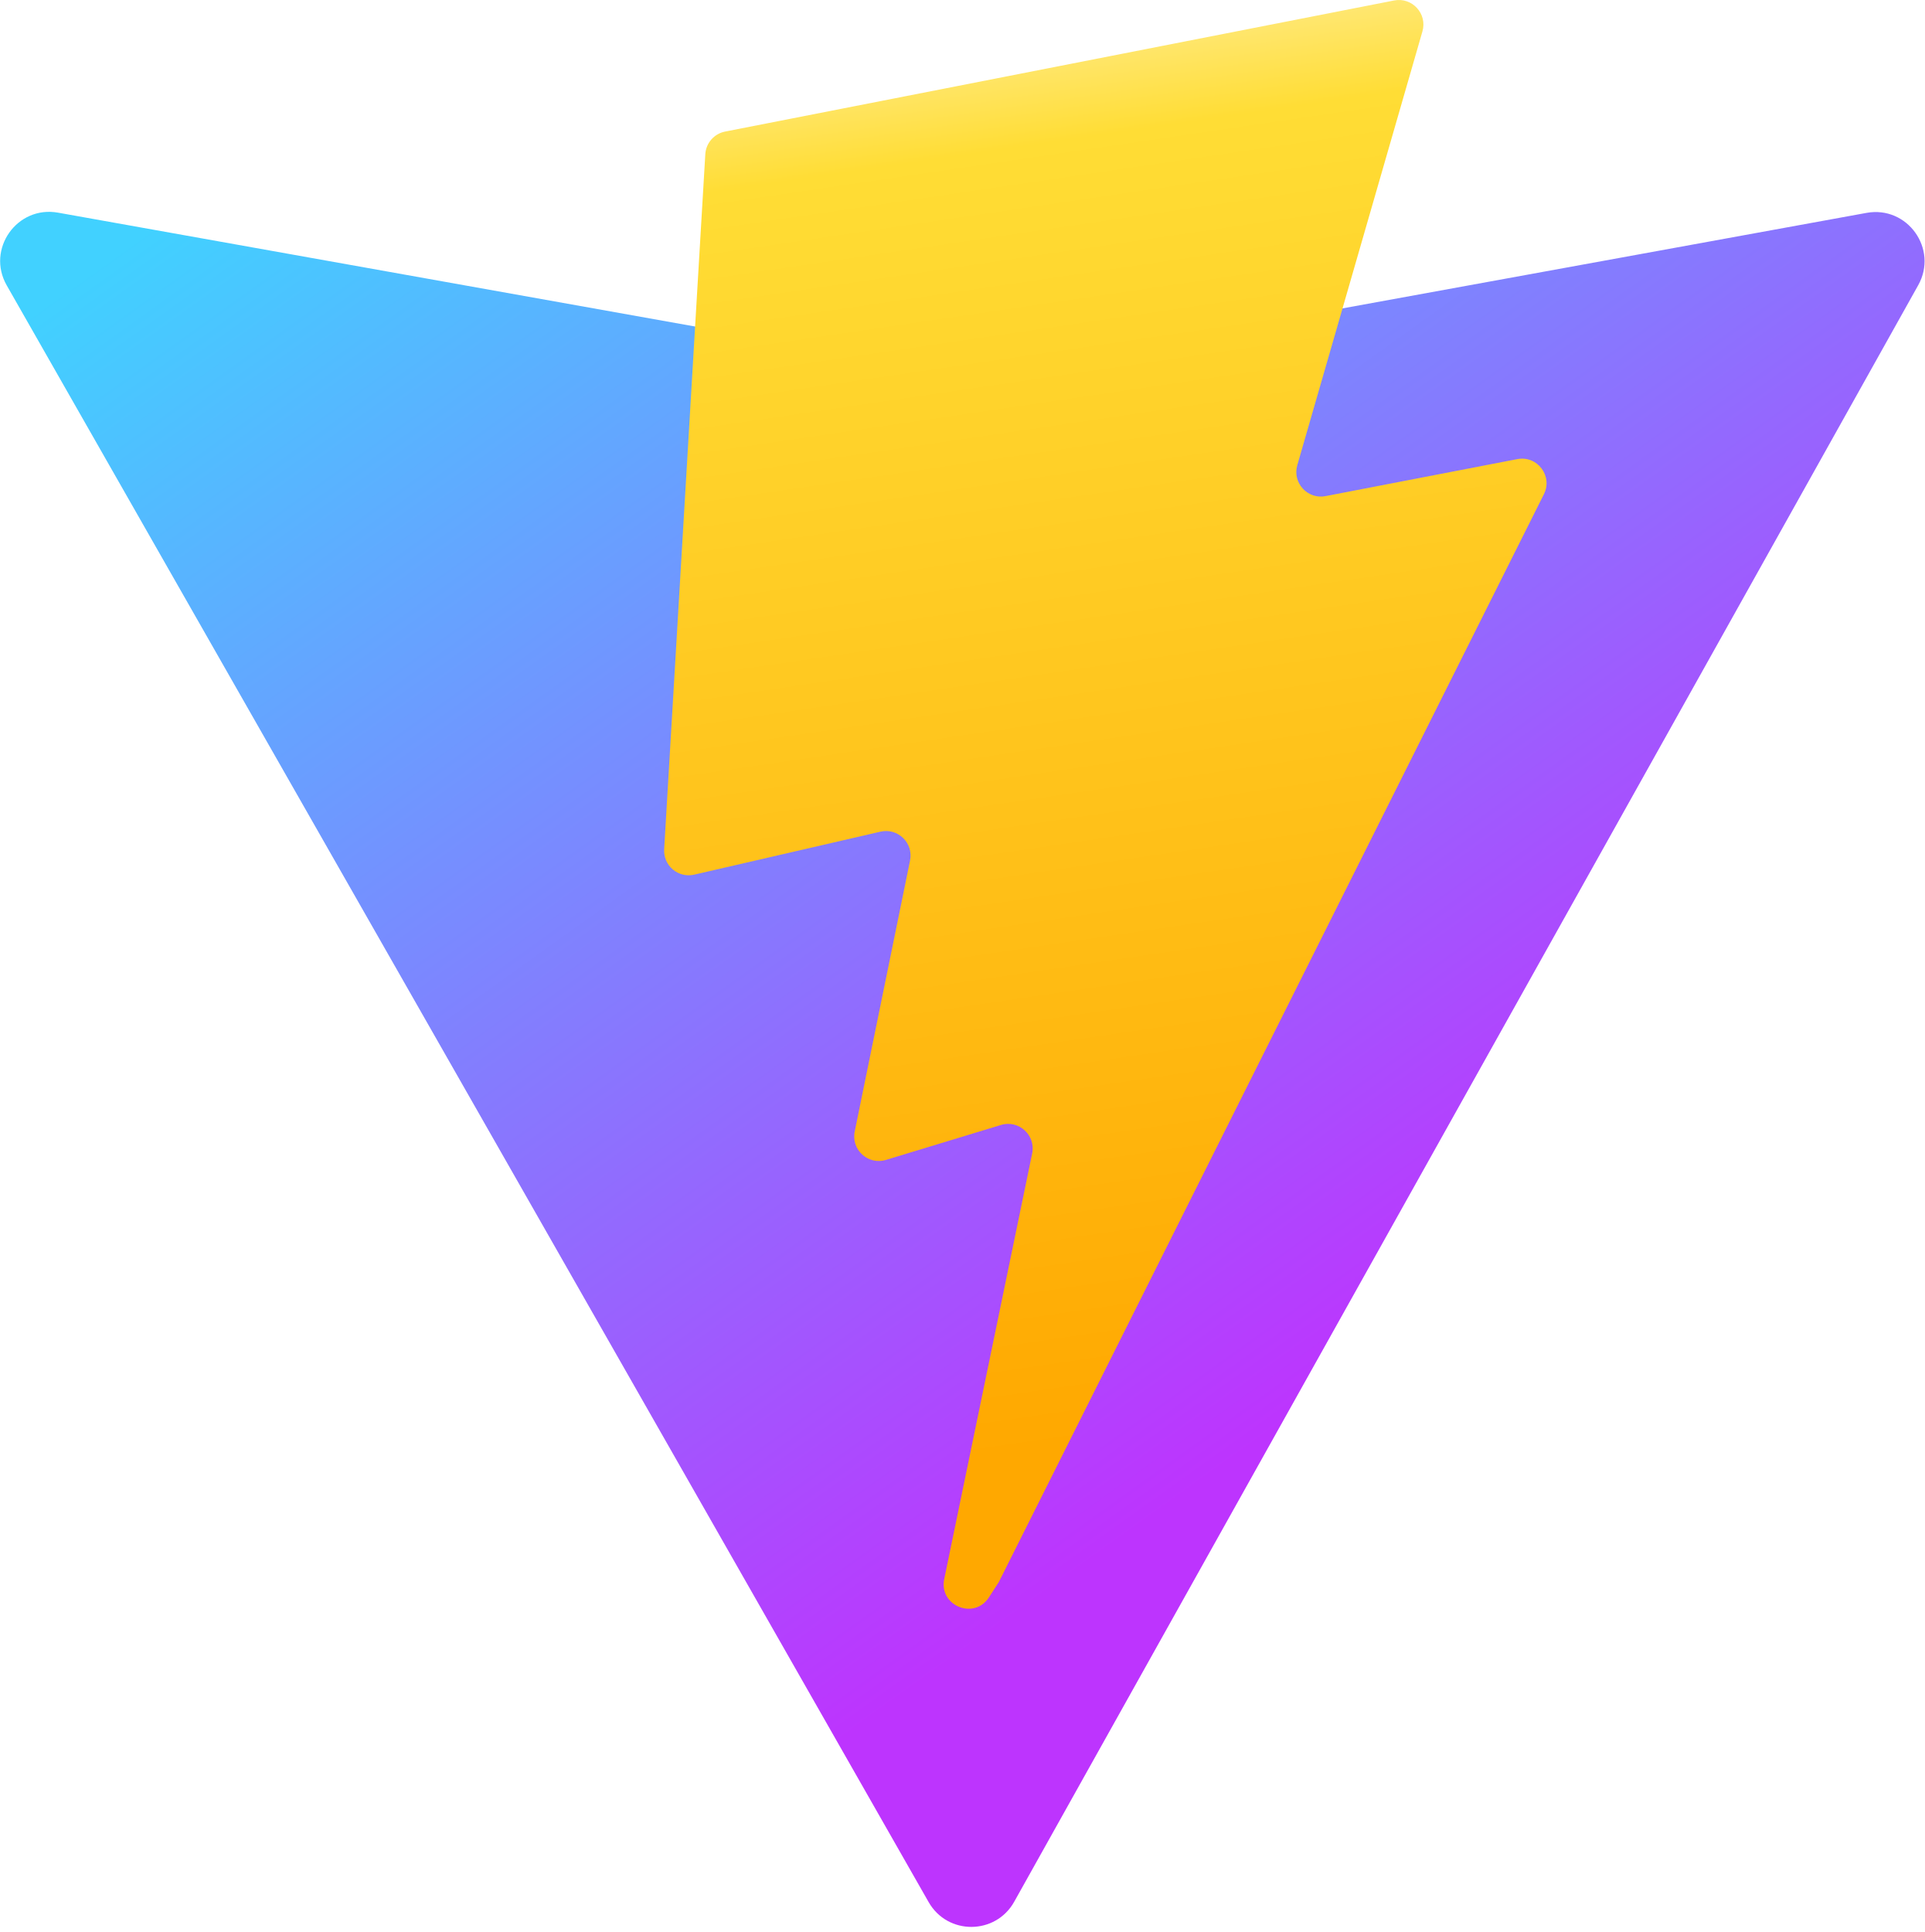
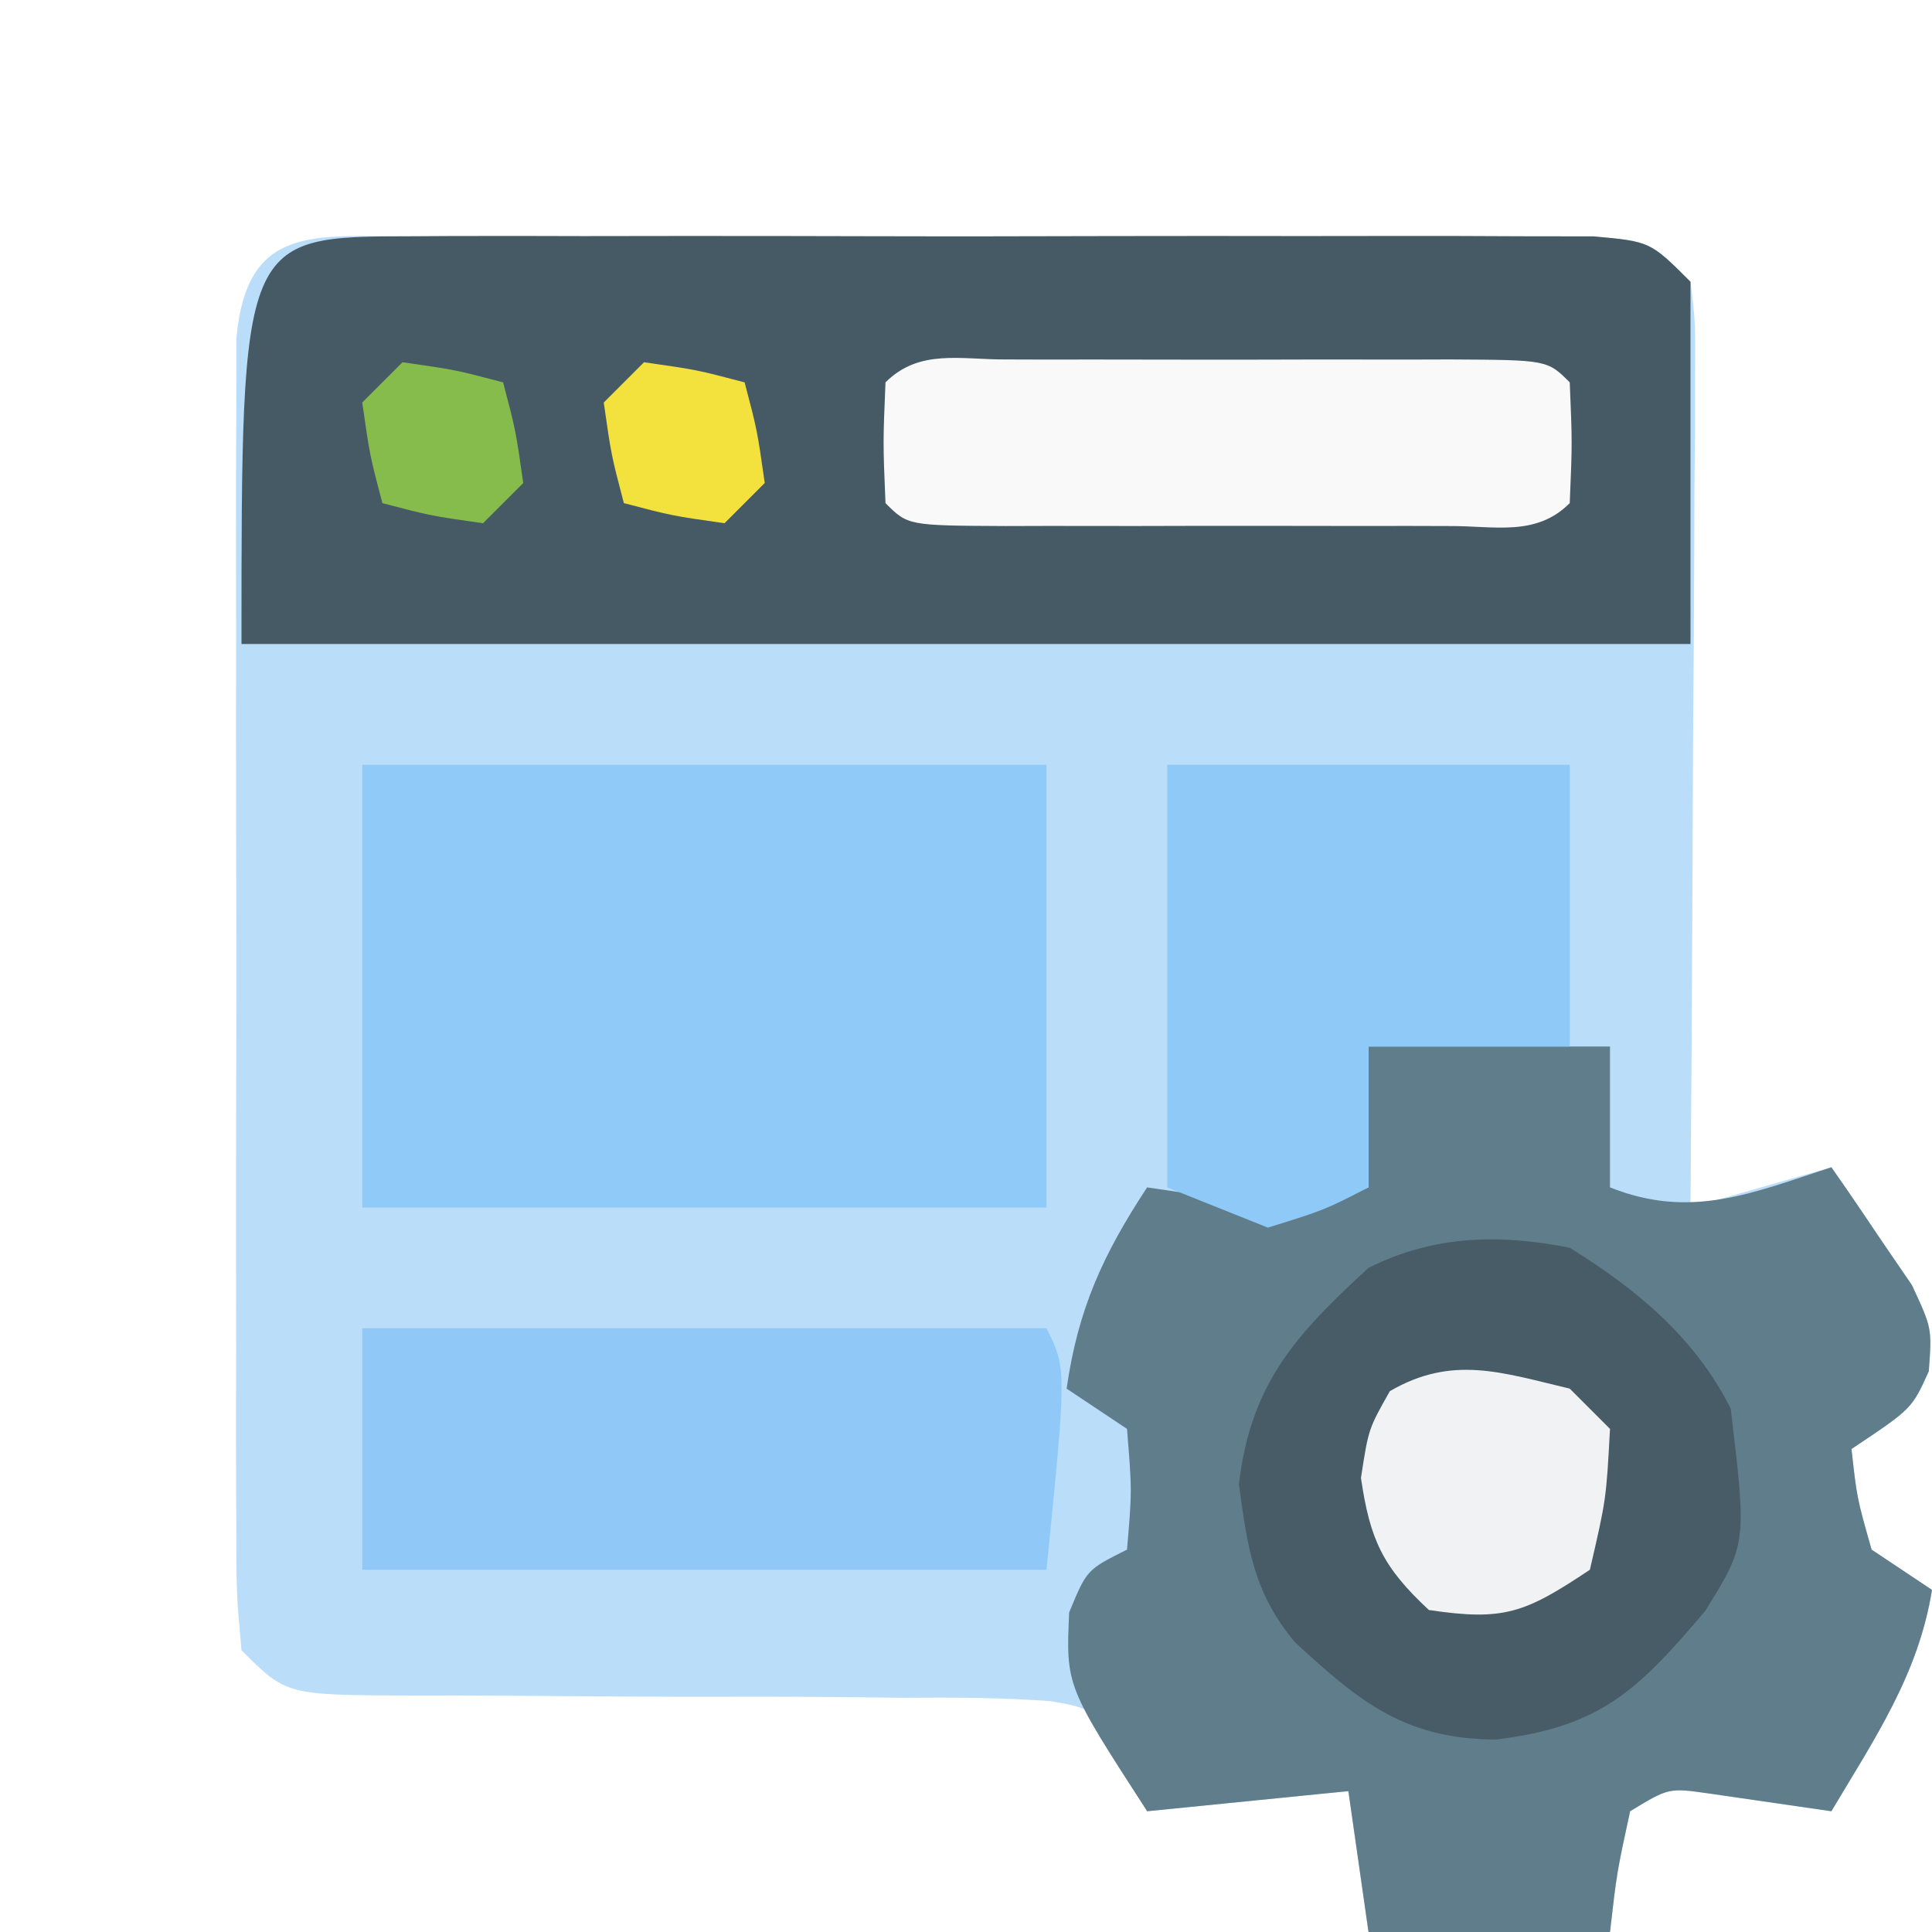
- <svg xmlns="http://www.w3.org/2000/svg" aria-hidden="true" role="img" class="iconify iconify--logos" width="31.88" height="32" preserveAspectRatio="xMidYMid meet" viewBox="0 0 256 257">
-   <defs>
-     <linearGradient id="IconifyId1813088fe1fbc01fb466" x1="-.828%" x2="57.636%" y1="7.652%" y2="78.411%">
-       <stop offset="0%" stop-color="#41D1FF" />
-       <stop offset="100%" stop-color="#BD34FE" />
-     </linearGradient>
-     <linearGradient id="IconifyId1813088fe1fbc01fb467" x1="43.376%" x2="50.316%" y1="2.242%" y2="89.03%">
-       <stop offset="0%" stop-color="#FFEA83" />
-       <stop offset="8.333%" stop-color="#FFDD35" />
-       <stop offset="100%" stop-color="#FFA800" />
-     </linearGradient>
-   </defs>
-   <path fill="url(#IconifyId1813088fe1fbc01fb466)" d="M255.153 37.938L134.897 252.976c-2.483 4.44-8.862 4.466-11.382.048L.875 37.958c-2.746-4.814 1.371-10.646 6.827-9.67l120.385 21.517a6.537 6.537 0 0 0 2.322-.004l117.867-21.483c5.438-.991 9.574 4.796 6.877 9.62Z" />
-   <path fill="url(#IconifyId1813088fe1fbc01fb467)" d="M185.432.063L96.44 17.501a3.268 3.268 0 0 0-2.634 3.014l-5.474 92.456a3.268 3.268 0 0 0 3.997 3.378l24.777-5.718c2.318-.535 4.413 1.507 3.936 3.838l-7.361 36.047c-.495 2.426 1.782 4.5 4.151 3.78l15.304-4.649c2.372-.72 4.652 1.36 4.15 3.788l-11.698 56.621c-.732 3.542 3.979 5.473 5.943 2.437l1.313-2.028l72.516-144.72c1.215-2.423-.88-5.186-3.54-4.672l-25.505 4.922c-2.396.462-4.435-1.77-3.759-4.114l16.646-57.705c.677-2.35-1.37-4.583-3.769-4.113Z" />
+ <svg xmlns="http://www.w3.org/2000/svg" version="1.1" width="96" height="96">
+   <path d="M0 0 C0.66 -0.004 1.321 -0.007 2.001 -0.011 C4.188 -0.019 6.375 -0.014 8.562 -0.007 C10.079 -0.008 11.596 -0.01 13.113 -0.013 C16.294 -0.016 19.475 -0.011 22.656 -0.002 C26.739 0.009 30.821 0.003 34.904 -0.009 C38.036 -0.016 41.169 -0.014 44.302 -0.009 C45.808 -0.008 47.313 -0.009 48.819 -0.014 C50.921 -0.019 53.023 -0.011 55.125 0 C56.921 0.002 56.921 0.002 58.754 0.005 C61.562 0.259 61.562 0.259 63.562 2.259 C63.803 4.246 63.803 4.246 63.79 6.708 C63.789 7.629 63.789 8.55 63.789 9.499 C63.779 10.495 63.768 11.491 63.758 12.517 C63.755 13.535 63.752 14.553 63.749 15.602 C63.738 18.863 63.713 22.123 63.688 25.384 C63.677 27.591 63.668 29.798 63.66 32.005 C63.638 37.423 63.605 42.841 63.562 48.259 C65.873 47.599 68.183 46.939 70.562 46.259 C71.432 47.498 72.283 48.751 73.125 50.009 C73.601 50.705 74.076 51.401 74.566 52.118 C75.562 54.259 75.562 54.259 75.402 56.399 C74.562 58.259 74.562 58.259 71.562 60.259 C71.833 62.696 71.833 62.696 72.562 65.259 C74.047 66.249 74.047 66.249 75.562 67.259 C74.892 71.452 72.707 74.662 70.562 78.259 C68.544 77.966 66.526 77.673 64.508 77.38 C62.481 77.09 62.481 77.09 60.562 78.259 C59.905 81.288 59.905 81.288 59.562 84.259 C55.602 84.259 51.642 84.259 47.562 84.259 C47.068 80.794 47.068 80.794 46.562 77.259 C41.612 77.754 41.612 77.754 36.562 78.259 C36.253 77.447 35.943 76.635 35.623 75.799 C33.894 73.155 33.894 73.155 31.755 72.787 C29.356 72.615 26.995 72.593 24.59 72.622 C23.711 72.612 22.832 72.601 21.927 72.591 C19.117 72.561 16.309 72.564 13.5 72.571 C10.687 72.562 7.875 72.547 5.063 72.52 C3.312 72.505 1.561 72.501 -0.189 72.51 C-6.215 72.481 -6.215 72.481 -8.438 70.259 C-8.691 67.45 -8.691 67.45 -8.696 63.821 C-8.7 63.161 -8.703 62.501 -8.707 61.82 C-8.716 59.633 -8.71 57.446 -8.703 55.259 C-8.704 53.742 -8.706 52.225 -8.709 50.708 C-8.712 47.527 -8.708 44.346 -8.698 41.165 C-8.687 37.083 -8.693 33 -8.705 28.918 C-8.713 25.785 -8.71 22.652 -8.705 19.519 C-8.704 18.014 -8.705 16.508 -8.71 15.002 C-8.715 12.9 -8.707 10.798 -8.696 8.696 C-8.695 7.499 -8.693 6.301 -8.691 5.067 C-8.179 -0.602 -4.853 0.006 0 0 Z " fill="#BADDFA" transform="translate(20.4375,11.74121)" />
+   <path d="M0 0 C0.66 -0.004 1.321 -0.007 2.001 -0.011 C4.188 -0.019 6.375 -0.014 8.562 -0.007 C10.079 -0.008 11.596 -0.01 13.113 -0.013 C16.294 -0.016 19.475 -0.011 22.656 -0.002 C26.739 0.009 30.821 0.003 34.904 -0.009 C38.036 -0.016 41.169 -0.014 44.302 -0.009 C45.808 -0.008 47.313 -0.009 48.819 -0.014 C50.921 -0.019 53.023 -0.011 55.125 0 C56.921 0.002 56.921 0.002 58.754 0.005 C61.562 0.259 61.562 0.259 63.562 2.259 C63.562 8.199 63.562 14.139 63.562 20.259 C39.803 20.259 16.043 20.259 -8.438 20.259 C-8.438 0.011 -8.438 0.011 0 0 Z " fill="#455A64" transform="translate(20.4375,11.74121)" />
+   <path d="M0 0 C3.96 0 7.92 0 12 0 C12 2.31 12 4.62 12 7 C16.002 8.601 19.046 7.293 23 6 C23.869 7.239 24.72 8.492 25.562 9.75 C26.038 10.446 26.514 11.142 27.004 11.859 C28 14 28 14 27.84 16.141 C27 18 27 18 24 20 C24.27 22.437 24.27 22.437 25 25 C25.99 25.66 26.98 26.32 28 27 C27.329 31.194 25.144 34.403 23 38 C20.982 37.707 18.964 37.414 16.945 37.121 C14.919 36.832 14.919 36.832 13 38 C12.342 41.029 12.342 41.029 12 44 C8.04 44 4.08 44 0 44 C-0.33 41.69 -0.66 39.38 -1 37 C-5.95 37.495 -5.95 37.495 -11 38 C-15.033 31.767 -15.033 31.767 -14.875 28.125 C-14 26 -14 26 -12 25 C-11.75 22.084 -11.75 22.084 -12 19 C-12.99 18.34 -13.98 17.68 -15 17 C-14.435 13.042 -13.191 10.334 -11 7 C-9.014 7.293 -7.029 7.586 -5.043 7.879 C-2.797 8.139 -2.797 8.139 0 7 C0 4.69 0 2.38 0 0 Z " fill="#607D8C" transform="translate(68,52)" />
+   <path d="M0 0 C11.22 0 22.44 0 34 0 C34 7.26 34 14.52 34 22 C22.78 22 11.56 22 0 22 C0 14.74 0 7.48 0 0 Z " fill="#90CAF9" transform="translate(18,38)" />
+   <path d="M0 0 C3.326 2.063 6.235 4.47 8 8 C8.797 14.715 8.797 14.715 6.73 18.047 C3.408 21.96 1.565 23.814 -3.688 24.438 C-8.197 24.405 -10.425 22.583 -13.652 19.605 C-15.71 17.154 -16.016 14.884 -16.438 11.75 C-15.856 6.766 -13.627 4.326 -10 1 C-6.737 -0.631 -3.512 -0.689 0 0 Z " fill="#475C66" transform="translate(78,62)" />
+   <path d="M0 0 C11.22 0 22.44 0 34 0 C35 2 35 2 34 12 C22.78 12 11.56 12 0 12 C0 8.04 0 4.08 0 0 Z " fill="#90C9F8" transform="translate(18,66)" />
+   <path d="M0 0 C6.6 0 13.2 0 20 0 C20 4.62 20 9.24 20 14 C16.7 14 13.4 14 10 14 C10 16.31 10 18.62 10 21 C7.812 22.125 7.812 22.125 5 23 C2.525 22.01 2.525 22.01 0 21 C0 14.07 0 7.14 0 0 Z " fill="#8FC9F8" transform="translate(58,38)" />
+   <path d="M0 0 C1.037 0.003 1.037 0.003 2.096 0.006 C2.802 0.005 3.509 0.004 4.237 0.003 C5.733 0.003 7.229 0.004 8.726 0.009 C11.024 0.014 13.321 0.009 15.619 0.002 C17.07 0.003 18.52 0.004 19.971 0.006 C20.663 0.004 21.354 0.002 22.067 0 C26.918 0.024 26.918 0.024 28.033 1.139 C28.158 4.139 28.158 4.139 28.033 7.139 C26.357 8.816 24.305 8.267 22.067 8.278 C21.375 8.276 20.684 8.274 19.971 8.272 C19.264 8.273 18.558 8.274 17.83 8.275 C16.334 8.275 14.837 8.273 13.341 8.269 C11.043 8.264 8.745 8.269 6.448 8.276 C4.997 8.275 3.546 8.274 2.096 8.272 C1.058 8.275 1.058 8.275 0 8.278 C-4.852 8.254 -4.852 8.254 -5.967 7.139 C-6.092 4.139 -6.092 4.139 -5.967 1.139 C-4.29 -0.538 -2.238 0.011 0 0 Z " fill="#F9F9F9" transform="translate(49.96655,17.86105)" />
+   <path d="M0 0 C0.66 0.66 1.32 1.32 2 2 C1.812 5.5 1.812 5.5 1 9 C-2.221 11.148 -3.26 11.561 -7 11 C-9.286 8.872 -9.923 7.526 -10.375 4.438 C-10 2 -10 2 -8.938 0.125 C-5.828 -1.681 -3.383 -0.8 0 0 Z " fill="#F1F2F3" transform="translate(78,69)" />
+   <path d="M0 0 C2.625 0.375 2.625 0.375 5 1 C5.625 3.375 5.625 3.375 6 6 C5.34 6.66 4.68 7.32 4 8 C1.375 7.625 1.375 7.625 -1 7 C-1.625 4.625 -1.625 4.625 -2 2 C-1.34 1.34 -0.68 0.68 0 0 Z " fill="#F3E13D" transform="translate(32,18)" />
+   <path d="M0 0 C2.625 0.375 2.625 0.375 5 1 C5.625 3.375 5.625 3.375 6 6 C5.34 6.66 4.68 7.32 4 8 C1.375 7.625 1.375 7.625 -1 7 C-1.625 4.625 -1.625 4.625 -2 2 C-1.34 1.34 -0.68 0.68 0 0 Z " fill="#86BC4B" transform="translate(20,18)" />
</svg>
